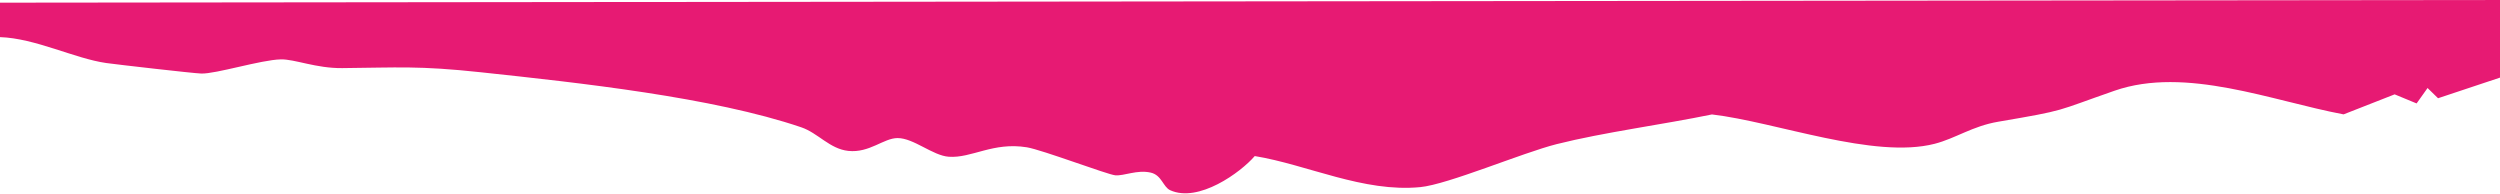
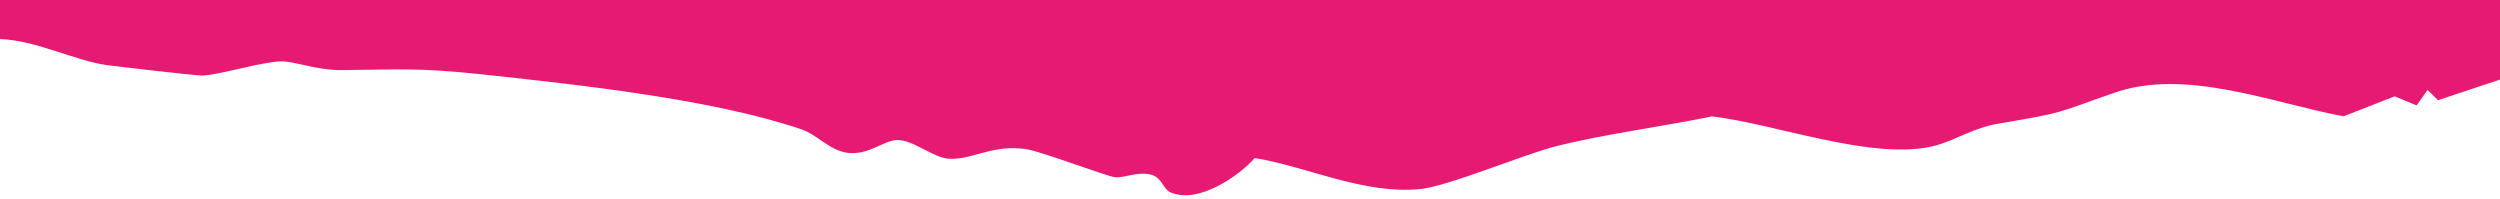
- <svg xmlns="http://www.w3.org/2000/svg" width="1280" height="99" viewBox="0 0 1280 99" fill="none">
-   <path d="M1280.04 39.721L1248.28 50.298L1242.91 45.059L1237.3 52.958L1226.06 48.309L1199.91 58.561C1163.37 51.687 1119.11 33.776 1082.65 46.45C1051.63 57.237 1058.78 56.223 1023.06 62.327C1009.89 64.566 1001.16 70.906 990.553 73.619C959.455 81.625 909.351 62.449 876.528 58.591C851.566 63.756 821.021 67.736 796.991 73.801C779.395 78.243 741.348 94.441 727.172 95.807C698.041 98.62 669.486 84.347 642.43 79.9C635.22 88.304 613.581 104.008 599.1 97.375C595.489 95.71 594.812 89.672 589.192 88.38C582.195 86.772 575.501 90.17 570.998 89.751C566.905 89.358 533.589 76.706 525.736 75.417C508.394 72.601 497.538 81.089 485.779 80.254C477.555 79.68 467.759 70.659 459.536 70.694C452.429 70.701 445.144 78.417 434.352 77.263C424.751 76.241 418.863 68.089 410.191 65.158C364.853 49.765 296.603 42.395 246.104 36.993C214.324 33.584 203.869 34.602 175.218 34.871C161.86 35.018 150.841 30.235 143.772 30.402C133.614 30.625 110.403 37.934 102.998 37.651C98.719 37.496 60.091 33.061 54.434 32.273C38.246 29.986 18.122 19.593 -0.036 19.004L-0.036 1.368L1280 -0.009L1280.04 39.721Z" fill="#E71A73" />
+ <svg xmlns="http://www.w3.org/2000/svg" id="Layer_1" data-name="Layer 1" viewBox="0 0 1280 101.87">
+   <defs>
+     <style>
+       .cls-1 {
+         fill: #e71a73;
+       }
+     </style>
+   </defs>
+   <path class="cls-1" d="M1280.04,40.72l-31.76,10.58-5.37-5.24-5.61,7.9-11.24-4.65-26.15,10.25c-36.54-6.87-80.8-24.78-117.26-12.11-31.02,10.79-23.87,9.77-59.59,15.88-13.17,2.24-21.9,8.58-32.51,11.29-31.1,8.01-81.2-11.17-114.02-15.03-24.96,5.17-55.51,9.14-79.54,15.21-17.6,4.44-55.64,20.64-69.82,22.01-29.13,2.81-57.69-11.46-84.74-15.91-7.21,8.4-28.85,24.11-43.33,17.48-3.61-1.66-4.29-7.7-9.91-8.99-7-1.61-13.69,1.79-18.19,1.37-4.09-.39-37.41-13.04-45.26-14.33-17.34-2.82-28.2,5.67-39.96,4.84-8.22-.57-18.02-9.6-26.24-9.56-7.11,0-14.39,7.72-25.18,6.57-9.6-1.02-15.49-9.17-24.16-12.11-45.34-15.39-113.59-22.76-164.09-28.16-31.78-3.41-42.24-2.39-70.89-2.12-13.36.15-24.38-4.64-31.45-4.47-10.16.22-33.37,7.53-40.77,7.25-4.28-.15-42.91-4.59-48.56-5.38C38.25,30.99,18.12,20.59-.04,20V2.37S1280,.99,1280,.99l.04,39.73Z" />
+   <rect class="cls-1" x="-7.5" y="-9.13" width="1291.38" height="11.94" />
</svg>
